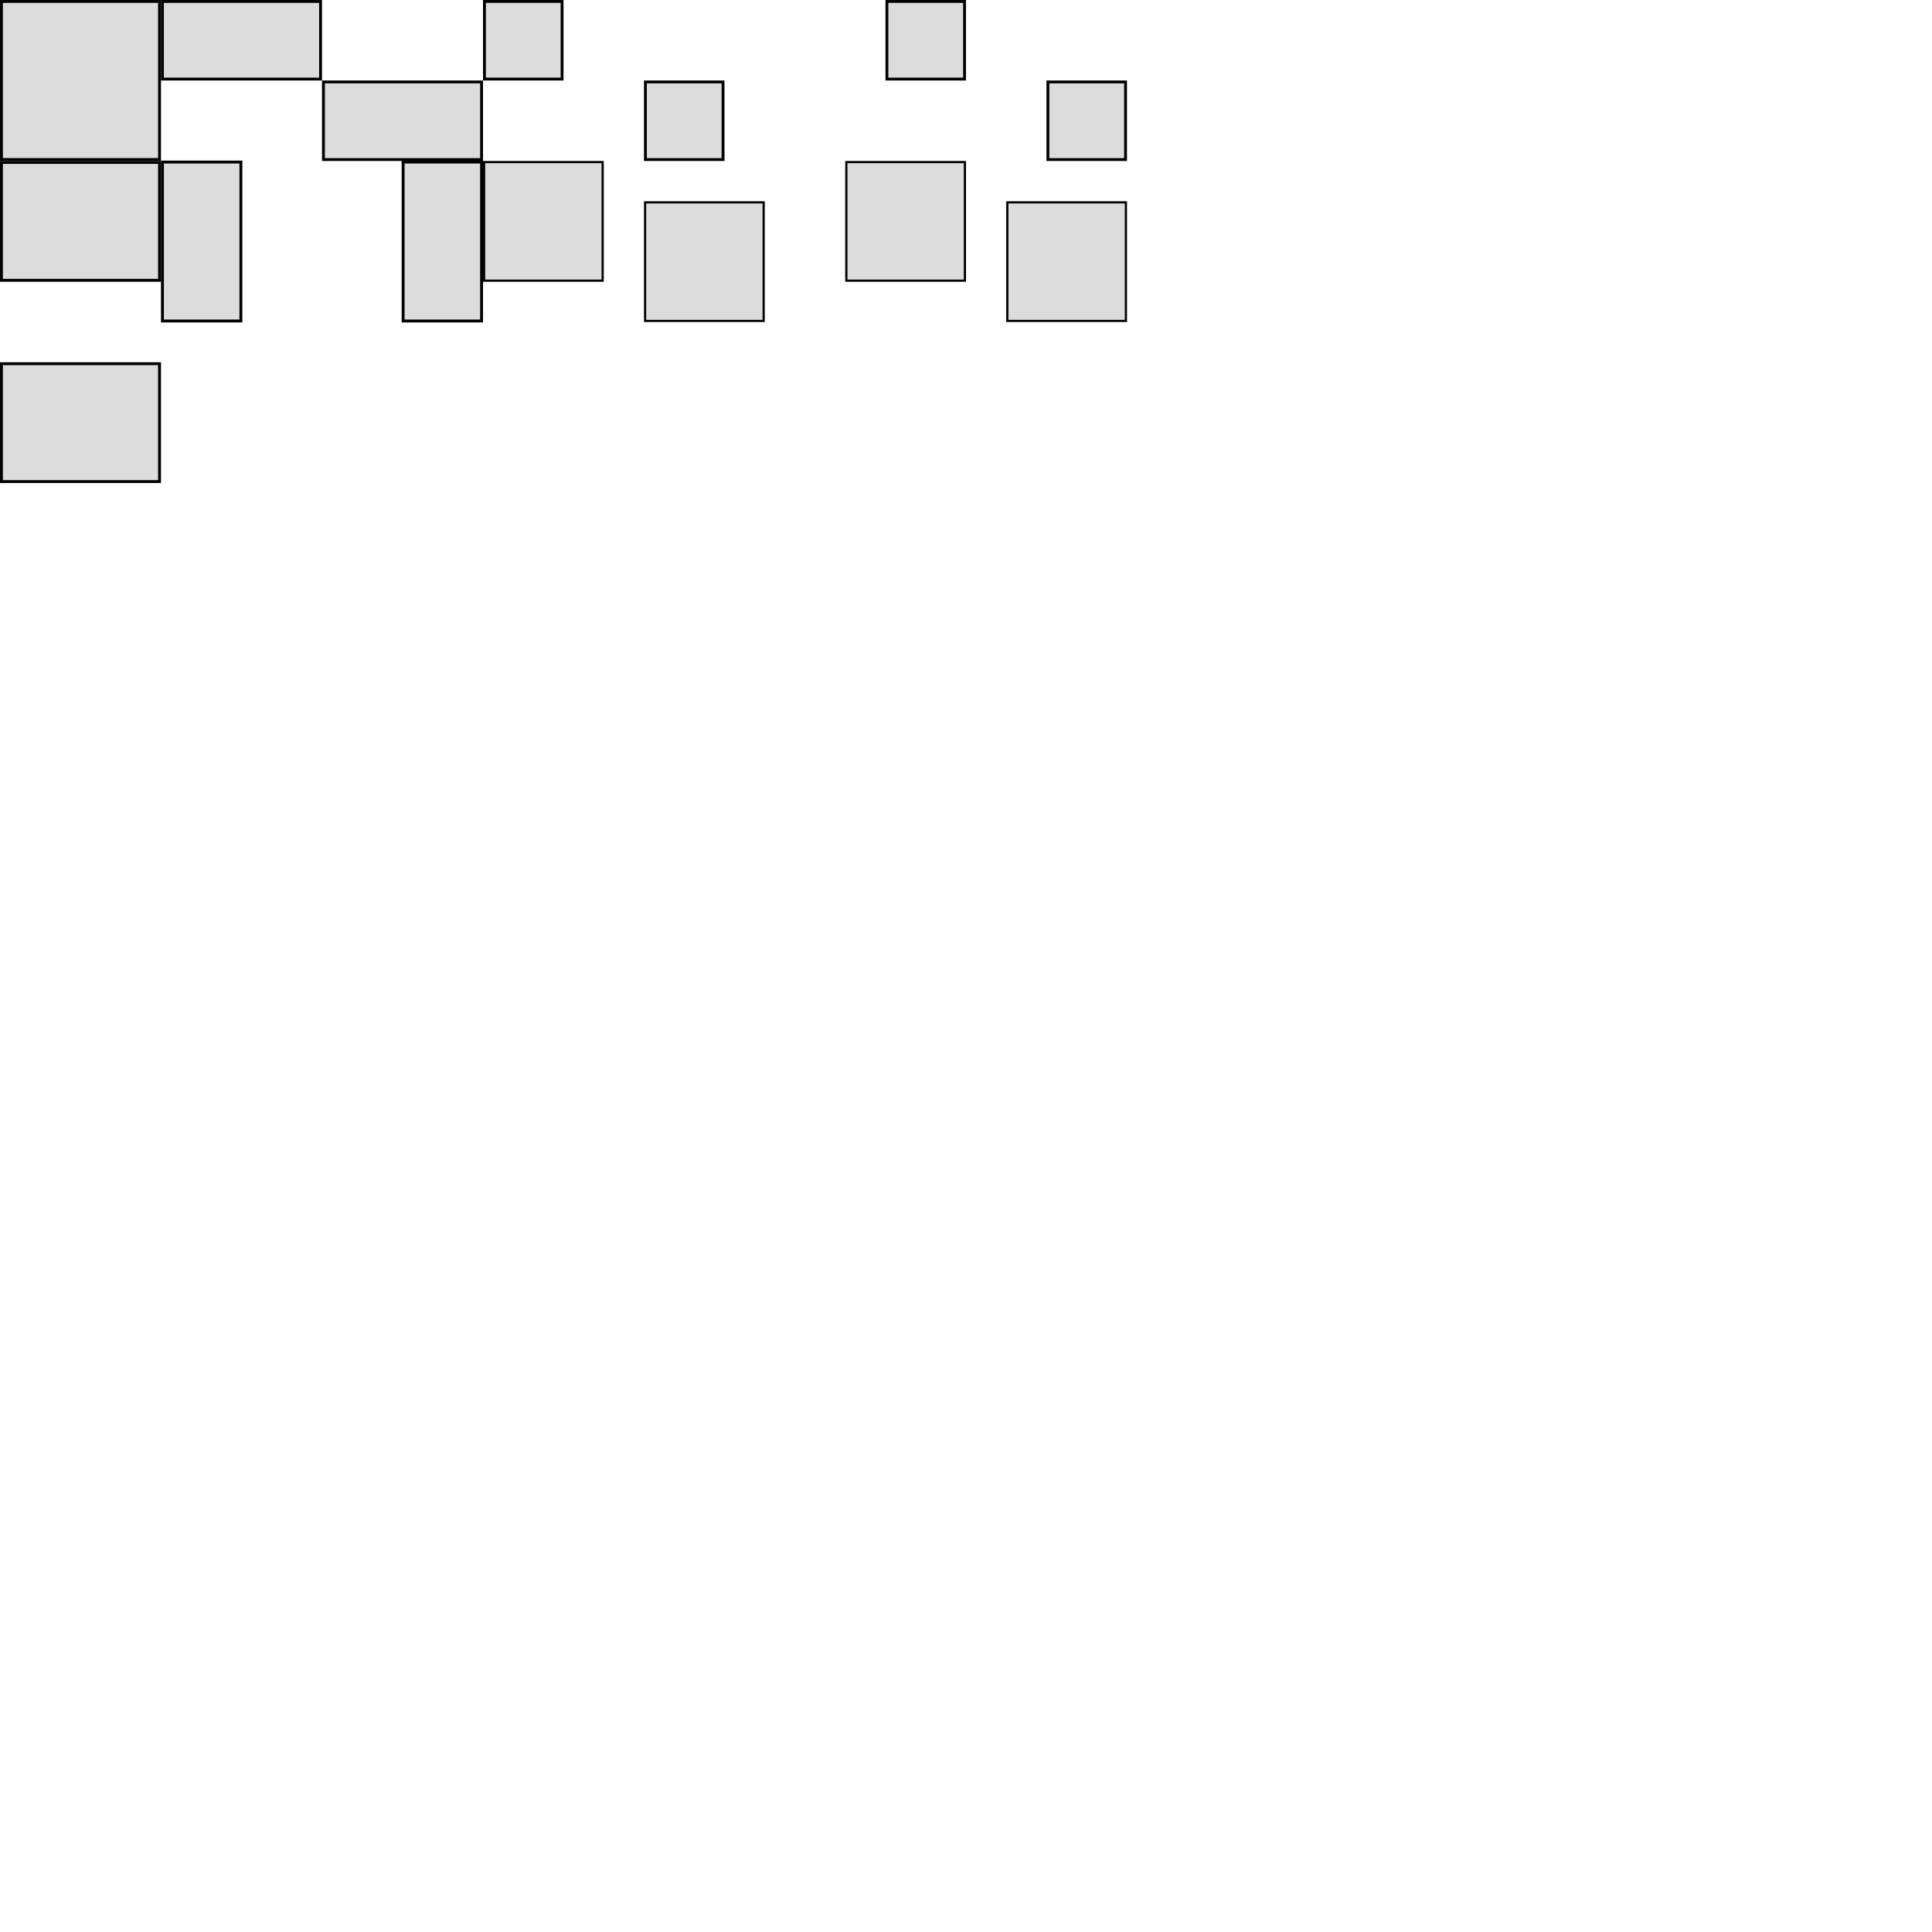
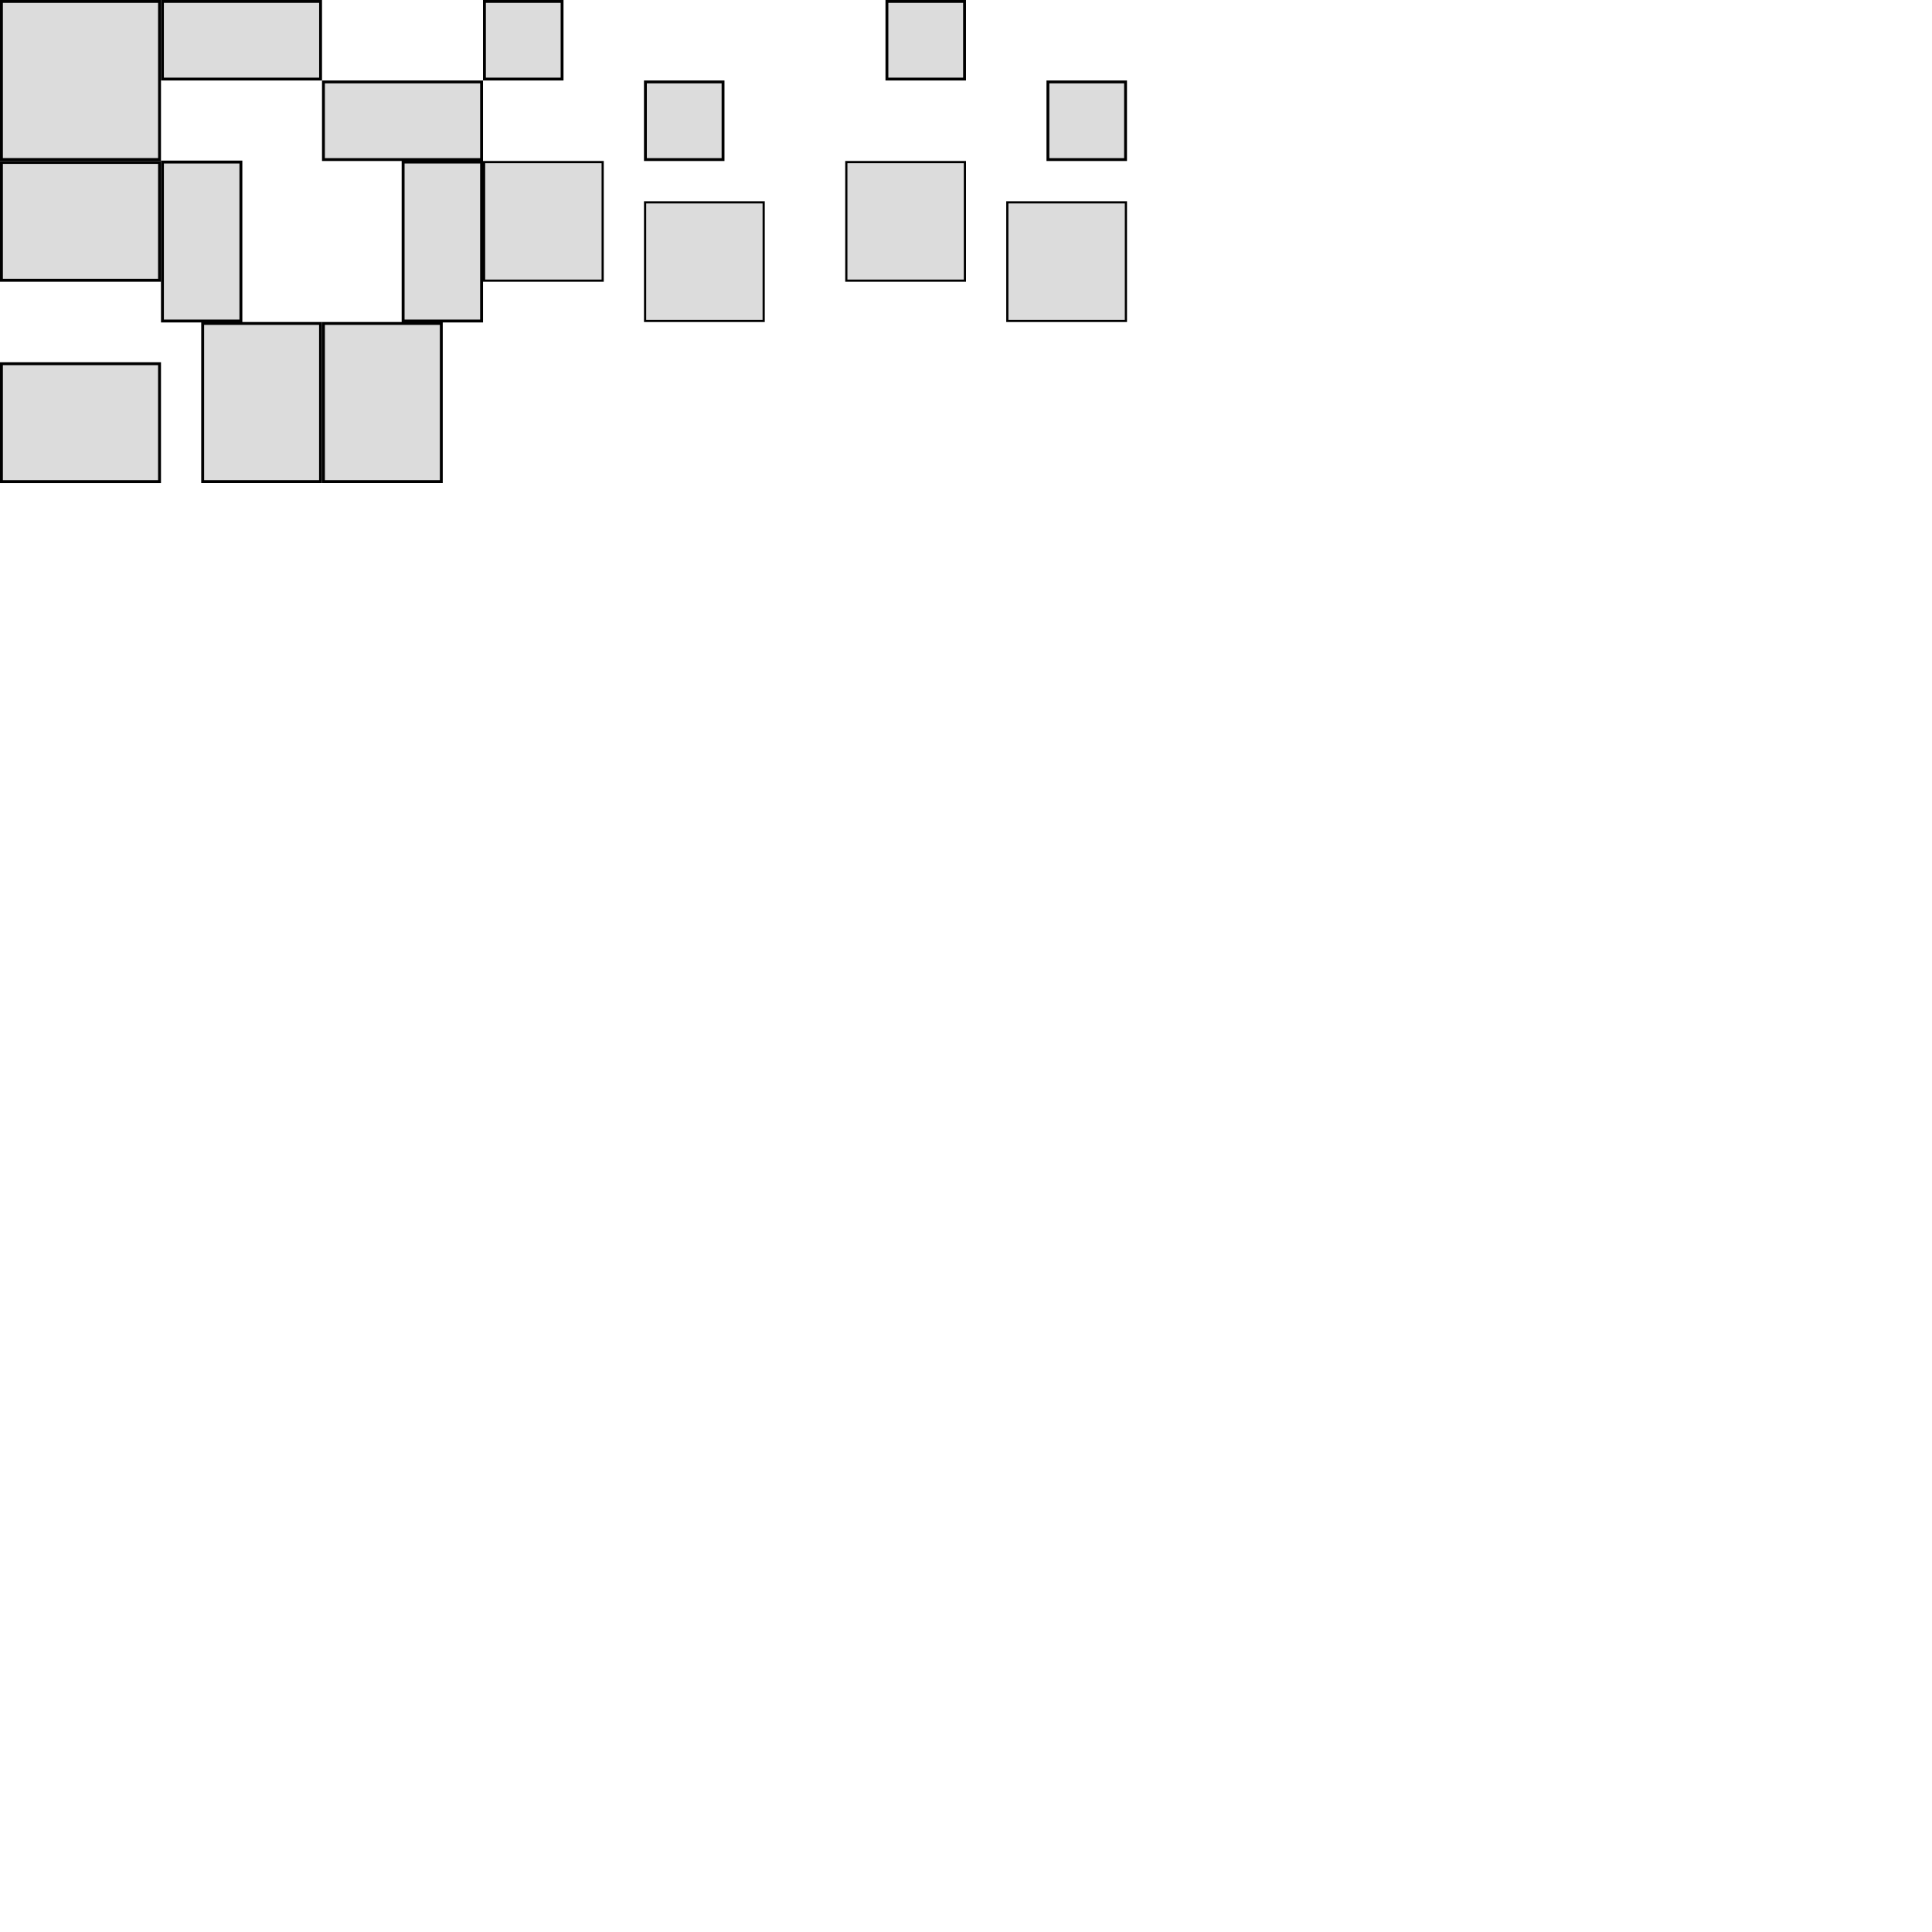
<svg xmlns="http://www.w3.org/2000/svg" xmlns:xlink="http://www.w3.org/1999/xlink" width="204" height="204" viewBox="0 0 53.975 53.975" version="1.1" id="svg1" xml:space="preserve">
  <defs id="defs1">
    <linearGradient id="linearGradient12">
      <stop style="stop-color:#fdbbbc;stop-opacity:1;" offset="0.23" id="stop12" />
      <stop style="stop-color:#e0284d;stop-opacity:1;" offset="1" id="stop13" />
    </linearGradient>
    <linearGradient id="swatch5">
      <stop style="stop-color:#000000;stop-opacity:1;" offset="0" id="stop5" />
    </linearGradient>
    <linearGradient id="swatch4">
      <stop style="stop-color:#ebb8b8;stop-opacity:1;" offset="0" id="stop4" />
    </linearGradient>
    <linearGradient xlink:href="#linearGradient12" id="linearGradient27" gradientUnits="userSpaceOnUse" gradientTransform="matrix(0.7329298,0,0,0.6707138,35.94249,39.71153)" x1="130.154" y1="98.84" x2="126.407" y2="98.84" spreadMethod="reflect" />
  </defs>
  <rect style="font-variation-settings:'wght' 900;fill:#dcdcdc;fill-opacity:1;stroke:#000000;stroke-width:0.081;stroke-dasharray:none;stroke-opacity:1" id="rect597-8" width="4.417" height="4.417" x="0.04" y="0.04" ry="0" />
  <rect style="font-variation-settings:'wght' 900;fill:#dcdcdc;fill-opacity:1;stroke:#000000;stroke-width:0.081;stroke-dasharray:none;stroke-opacity:1" id="rect597-8-0" width="4.417" height="3.293" x="0.04" y="4.538" ry="0" />
  <rect style="font-variation-settings:'wght' 900;fill:#dcdcdc;fill-opacity:1;stroke:#000000;stroke-width:0.081;stroke-dasharray:none;stroke-opacity:1" id="rect597-8-0-2" width="4.417" height="3.293" x="0.04" y="10.161" ry="0" />
+   <rect style="font-variation-settings:'wght' 900;fill:#dcdcdc;fill-opacity:1;stroke:#000000;stroke-width:0.081;stroke-dasharray:none;stroke-opacity:1" id="rect597-8-0-2-2" width="4.417" height="3.293" x="-13.453" y="-8.955" ry="0" transform="matrix(0,-1,-1,0,0,0)" />
+   <rect style="font-variation-settings:'wght' 900;fill:#dcdcdc;fill-opacity:1;stroke:#000000;stroke-width:0.081;stroke-dasharray:none;stroke-opacity:1" id="rect597-8-0-2-2-5" width="4.417" height="3.293" x="-13.453" y="-12.329" ry="0" transform="matrix(0,-1,-1,0,0,0)" />
  <rect style="font-variation-settings:'wght' 900;fill:#dcdcdc;fill-opacity:1;stroke:#000000;stroke-width:0.081;stroke-dasharray:none;stroke-opacity:1" id="rect597-8-0-3" width="2.192" height="4.441" x="4.538" y="4.527" ry="0" />
  <rect style="font-variation-settings:'wght' 900;fill:#dcdcdc;fill-opacity:1;stroke:#000000;stroke-width:0.081;stroke-dasharray:none;stroke-opacity:1" id="rect597-8-0-3-9" width="2.192" height="4.441" x="11.262" y="4.527" ry="0" />
  <rect style="font-variation-settings:'wght' 900;fill:#dcdcdc;fill-opacity:1;stroke:#000000;stroke-width:0.061;stroke-dasharray:none;stroke-opacity:1" id="rect597-8-1" width="3.313" height="3.313" x="13.524" y="4.528" ry="0" />
  <rect style="font-variation-settings:'wght' 900;fill:#dcdcdc;fill-opacity:1;stroke:#000000;stroke-width:0.061;stroke-dasharray:none;stroke-opacity:1" id="rect597-8-1-5" width="3.313" height="3.313" x="18.022" y="5.653" ry="0" />
  <rect style="font-variation-settings:'wght' 900;fill:#dcdcdc;fill-opacity:1;stroke:#000000;stroke-width:0.061;stroke-dasharray:none;stroke-opacity:1" id="rect597-8-1-5-7" width="3.313" height="3.313" x="28.142" y="5.653" ry="0" />
  <rect style="font-variation-settings:'wght' 900;fill:#dcdcdc;fill-opacity:1;stroke:#000000;stroke-width:0.061;stroke-dasharray:none;stroke-opacity:1" id="rect597-8-1-5-6" width="3.313" height="3.313" x="23.644" y="4.528" ry="0" />
  <rect style="font-variation-settings:'wght' 900;fill:#dcdcdc;fill-opacity:1;stroke:#000000;stroke-width:0.08;stroke-dasharray:none;stroke-opacity:1" id="rect597-8-2" width="4.418" height="2.169" x="4.538" y="0.04" ry="0" />
  <rect style="font-variation-settings:'wght' 900;fill:#dcdcdc;fill-opacity:1;stroke:#000000;stroke-width:0.08;stroke-dasharray:none;stroke-opacity:1" id="rect597-8-2-9" width="4.418" height="2.169" x="9.036" y="2.289" ry="0" />
  <rect style="font-variation-settings:'wght' 900;fill:#dcdcdc;fill-opacity:1;stroke:#000000;stroke-width:0.08;stroke-dasharray:none;stroke-opacity:1" id="rect597-8-2-9-7" width="2.169" height="2.169" x="13.534" y="0.04" ry="0" />
  <rect style="font-variation-settings:'wght' 900;fill:#dcdcdc;fill-opacity:1;stroke:#000000;stroke-width:0.08;stroke-dasharray:none;stroke-opacity:1" id="rect597-8-2-9-7-1" width="2.169" height="2.169" x="18.031" y="2.289" ry="0" />
  <rect style="font-variation-settings:'wght' 900;fill:#dcdcdc;fill-opacity:1;stroke:#000000;stroke-width:0.08;stroke-dasharray:none;stroke-opacity:1" id="rect597-8-2-9-7-1-7" width="2.169" height="2.169" x="29.276" y="2.289" ry="0" />
  <rect style="font-variation-settings:'wght' 900;fill:#dcdcdc;fill-opacity:1;stroke:#000000;stroke-width:0.08;stroke-dasharray:none;stroke-opacity:1" id="rect597-8-2-9-7-1-0" width="2.169" height="2.169" x="24.778" y="0.04" ry="0" />
  <rect style="font-variation-settings:'wght' 900;fill:#f88585;fill-opacity:1;stroke:#000000;stroke-width:0.081;stroke-dasharray:none;stroke-opacity:1" id="rect597-8-88" width="4.417" height="4.417" x="0.04" y="-4.504" ry="0" />
  <rect style="font-variation-settings:'wght' 900;fill:#f88585;fill-opacity:1;stroke:#000000;stroke-width:0.081;stroke-dasharray:none;stroke-opacity:1" id="rect597-8-88-2" width="4.417" height="4.417" x="4.538" y="-4.504" ry="0" />
  <rect style="font-variation-settings:'wght' 900;fill:#f88585;fill-opacity:1;stroke:#000000;stroke-width:0.081;stroke-dasharray:none;stroke-opacity:1" id="rect597-8-88-0" width="4.417" height="4.417" x="9.036" y="-4.504" ry="0" />
  <rect style="font-variation-settings:'wght' 900;fill:#f88585;fill-opacity:1;stroke:#000000;stroke-width:0.081;stroke-dasharray:none;stroke-opacity:1" id="rect597-8-88-2-6" width="4.417" height="4.417" x="13.534" y="-4.504" ry="0" />
  <rect style="font-variation-settings:'wght' 900;fill:#f88585;fill-opacity:1;stroke:#000000;stroke-width:0.081;stroke-dasharray:none;stroke-opacity:1" id="rect597-8-88-3" width="4.417" height="4.417" x="18.032" y="-4.504" ry="0" />
  <rect style="font-variation-settings:'wght' 900;fill:#f88585;fill-opacity:1;stroke:#000000;stroke-width:0.081;stroke-dasharray:none;stroke-opacity:1" id="rect597-8-88-2-4" width="4.417" height="4.417" x="22.53" y="-4.504" ry="0" />
  <rect style="font-variation-settings:'wght' 900;fill:#f88585;fill-opacity:1;stroke:#000000;stroke-width:0.081;stroke-dasharray:none;stroke-opacity:1" id="rect597-8-88-0-6" width="4.417" height="4.417" x="27.028" y="-4.504" ry="0" />
  <rect style="font-variation-settings:'wght' 900;fill:#f88585;fill-opacity:1;stroke:#000000;stroke-width:0.081;stroke-dasharray:none;stroke-opacity:1" id="rect597-8-88-2-6-0" width="4.417" height="4.417" x="31.526" y="-4.504" ry="0" />
  <g id="layer1">
    <g id="g183" transform="translate(113.1859,-2.569146)" />
  </g>
  <rect style="font-variation-settings:'wght' 900;fill:#f88585;fill-opacity:1;stroke:#000000;stroke-width:0.081;stroke-dasharray:none;stroke-opacity:1" id="rect597-8-88-4" width="4.417" height="4.417" x="36.024" y="-4.504" ry="0" />
  <rect style="font-variation-settings:'wght' 900;fill:#f88585;fill-opacity:1;stroke:#000000;stroke-width:0.081;stroke-dasharray:none;stroke-opacity:1" id="rect597-8-88-2-9" width="4.417" height="4.417" x="40.522" y="-4.504" ry="0" />
  <rect style="font-variation-settings:'wght' 900;fill:#f88585;fill-opacity:1;stroke:#000000;stroke-width:0.081;stroke-dasharray:none;stroke-opacity:1" id="rect597-8-88-0-3" width="4.417" height="4.417" x="45.02" y="-4.504" ry="0" />
  <rect style="font-variation-settings:'wght' 900;fill:#f88585;fill-opacity:1;stroke:#000000;stroke-width:0.081;stroke-dasharray:none;stroke-opacity:1" id="rect597-8-88-2-6-7" width="4.417" height="4.417" x="49.518" y="-4.504" ry="0" />
  <rect style="font-variation-settings:'wght' 900;fill:#f88585;fill-opacity:1;stroke:#000000;stroke-width:0.081;stroke-dasharray:none;stroke-opacity:1" id="rect597-8-88-38" width="4.417" height="4.417" x="0.04" y="0.57" ry="0" transform="rotate(90)" />
  <rect style="font-variation-settings:'wght' 900;fill:#f88585;fill-opacity:1;stroke:#000000;stroke-width:0.081;stroke-dasharray:none;stroke-opacity:1" id="rect597-8-88-2-0" width="4.417" height="4.417" x="4.538" y="0.57" ry="0" transform="rotate(90)" />
  <rect style="font-variation-settings:'wght' 900;fill:#f88585;fill-opacity:1;stroke:#000000;stroke-width:0.081;stroke-dasharray:none;stroke-opacity:1" id="rect597-8-88-0-1" width="4.417" height="4.417" x="9.036" y="0.57" ry="0" transform="rotate(90)" />
  <rect style="font-variation-settings:'wght' 900;fill:#f88585;fill-opacity:1;stroke:#000000;stroke-width:0.081;stroke-dasharray:none;stroke-opacity:1" id="rect597-8-88-2-6-2" width="4.417" height="4.417" x="13.534" y="0.57" ry="0" transform="rotate(90)" />
  <rect style="font-variation-settings:'wght' 900;fill:#f88585;fill-opacity:1;stroke:#000000;stroke-width:0.081;stroke-dasharray:none;stroke-opacity:1" id="rect597-8-88-3-5" width="4.417" height="4.417" x="18.032" y="0.57" ry="0" transform="rotate(90)" />
  <rect style="font-variation-settings:'wght' 900;fill:#f88585;fill-opacity:1;stroke:#000000;stroke-width:0.081;stroke-dasharray:none;stroke-opacity:1" id="rect597-8-88-2-4-0" width="4.417" height="4.417" x="22.53" y="0.57" ry="0" transform="rotate(90)" />
  <rect style="font-variation-settings:'wght' 900;fill:#f88585;fill-opacity:1;stroke:#000000;stroke-width:0.081;stroke-dasharray:none;stroke-opacity:1" id="rect597-8-88-0-6-9" width="4.417" height="4.417" x="27.028" y="0.57" ry="0" transform="rotate(90)" />
  <rect style="font-variation-settings:'wght' 900;fill:#f88585;fill-opacity:1;stroke:#000000;stroke-width:0.081;stroke-dasharray:none;stroke-opacity:1" id="rect597-8-88-2-6-0-4" width="4.417" height="4.417" x="31.526" y="0.57" ry="0" transform="rotate(90)" />
  <rect style="font-variation-settings:'wght' 900;fill:#f88585;fill-opacity:1;stroke:#000000;stroke-width:0.081;stroke-dasharray:none;stroke-opacity:1" id="rect597-8-88-4-7" width="4.417" height="4.417" x="36.024" y="0.57" ry="0" transform="rotate(90)" />
  <rect style="font-variation-settings:'wght' 900;fill:#f88585;fill-opacity:1;stroke:#000000;stroke-width:0.081;stroke-dasharray:none;stroke-opacity:1" id="rect597-8-88-2-9-8" width="4.417" height="4.417" x="40.522" y="0.57" ry="0" transform="rotate(90)" />
  <rect style="font-variation-settings:'wght' 900;fill:#f88585;fill-opacity:1;stroke:#000000;stroke-width:0.081;stroke-dasharray:none;stroke-opacity:1" id="rect597-8-88-0-3-3" width="4.417" height="4.417" x="45.02" y="0.57" ry="0" transform="rotate(90)" />
  <rect style="font-variation-settings:'wght' 900;fill:#f88585;fill-opacity:1;stroke:#000000;stroke-width:0.081;stroke-dasharray:none;stroke-opacity:1" id="rect597-8-88-2-6-7-5" width="4.417" height="4.417" x="49.518" y="0.57" ry="0" transform="rotate(90)" />
</svg>
